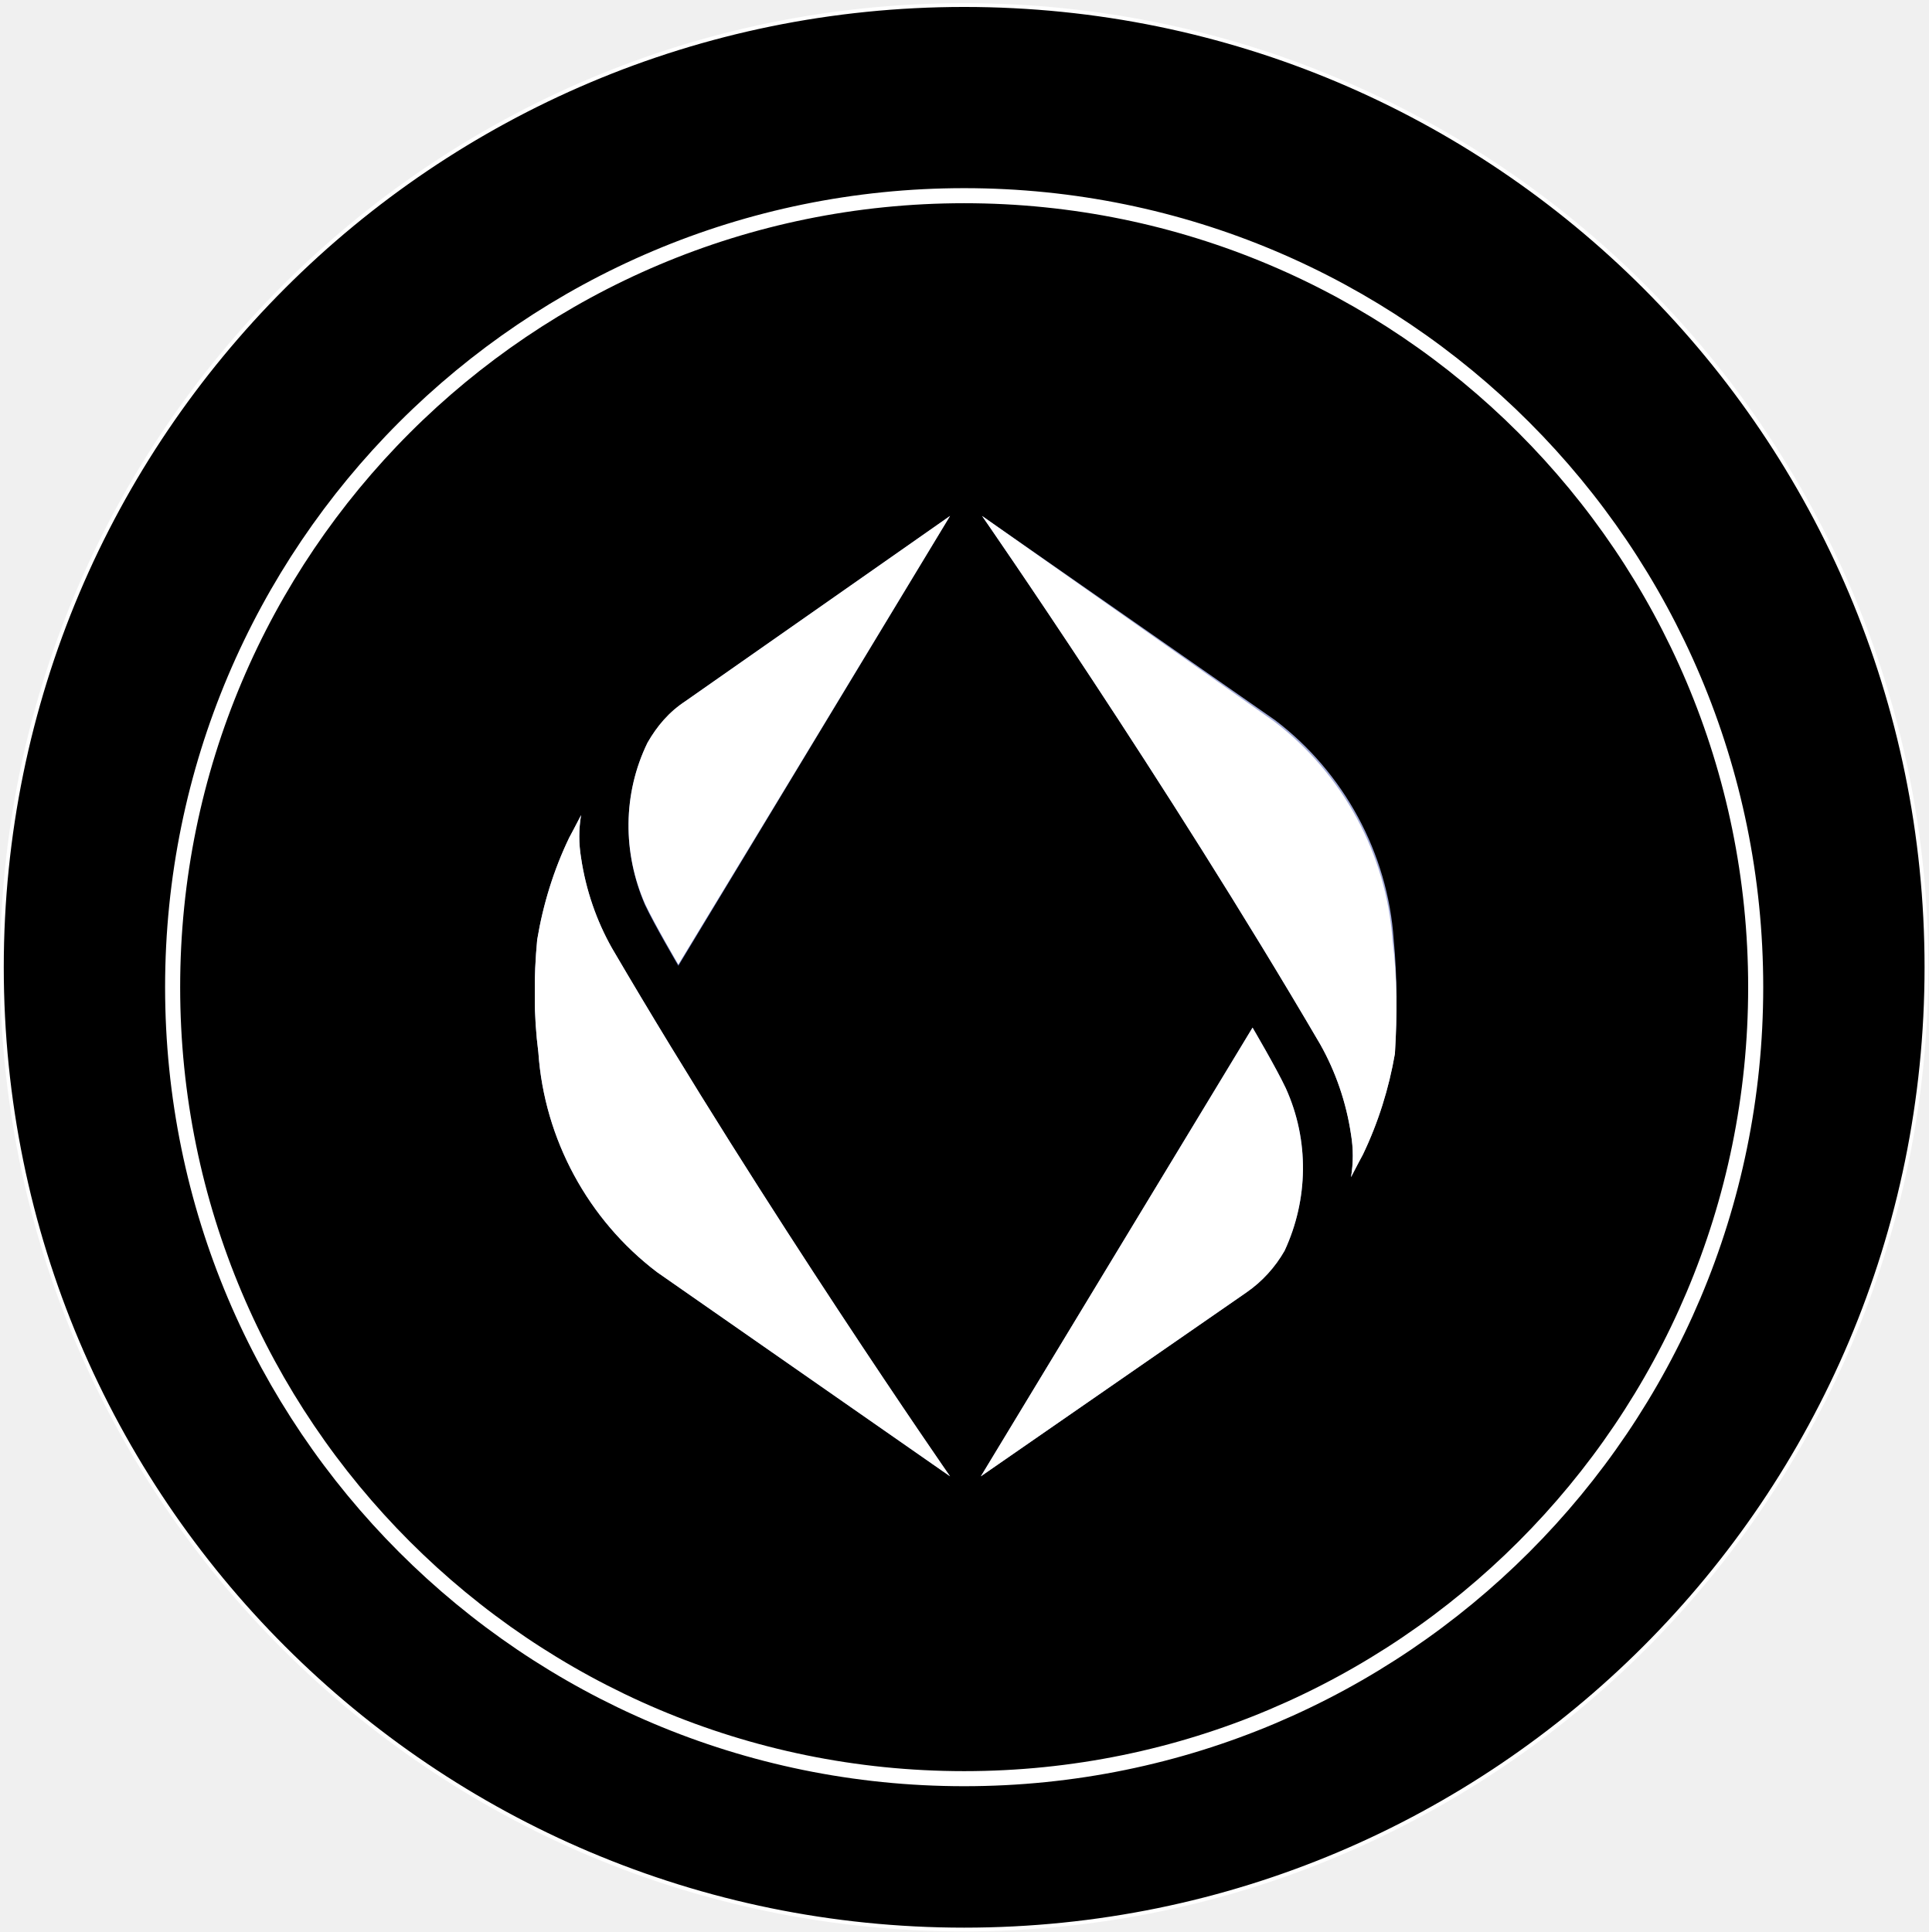
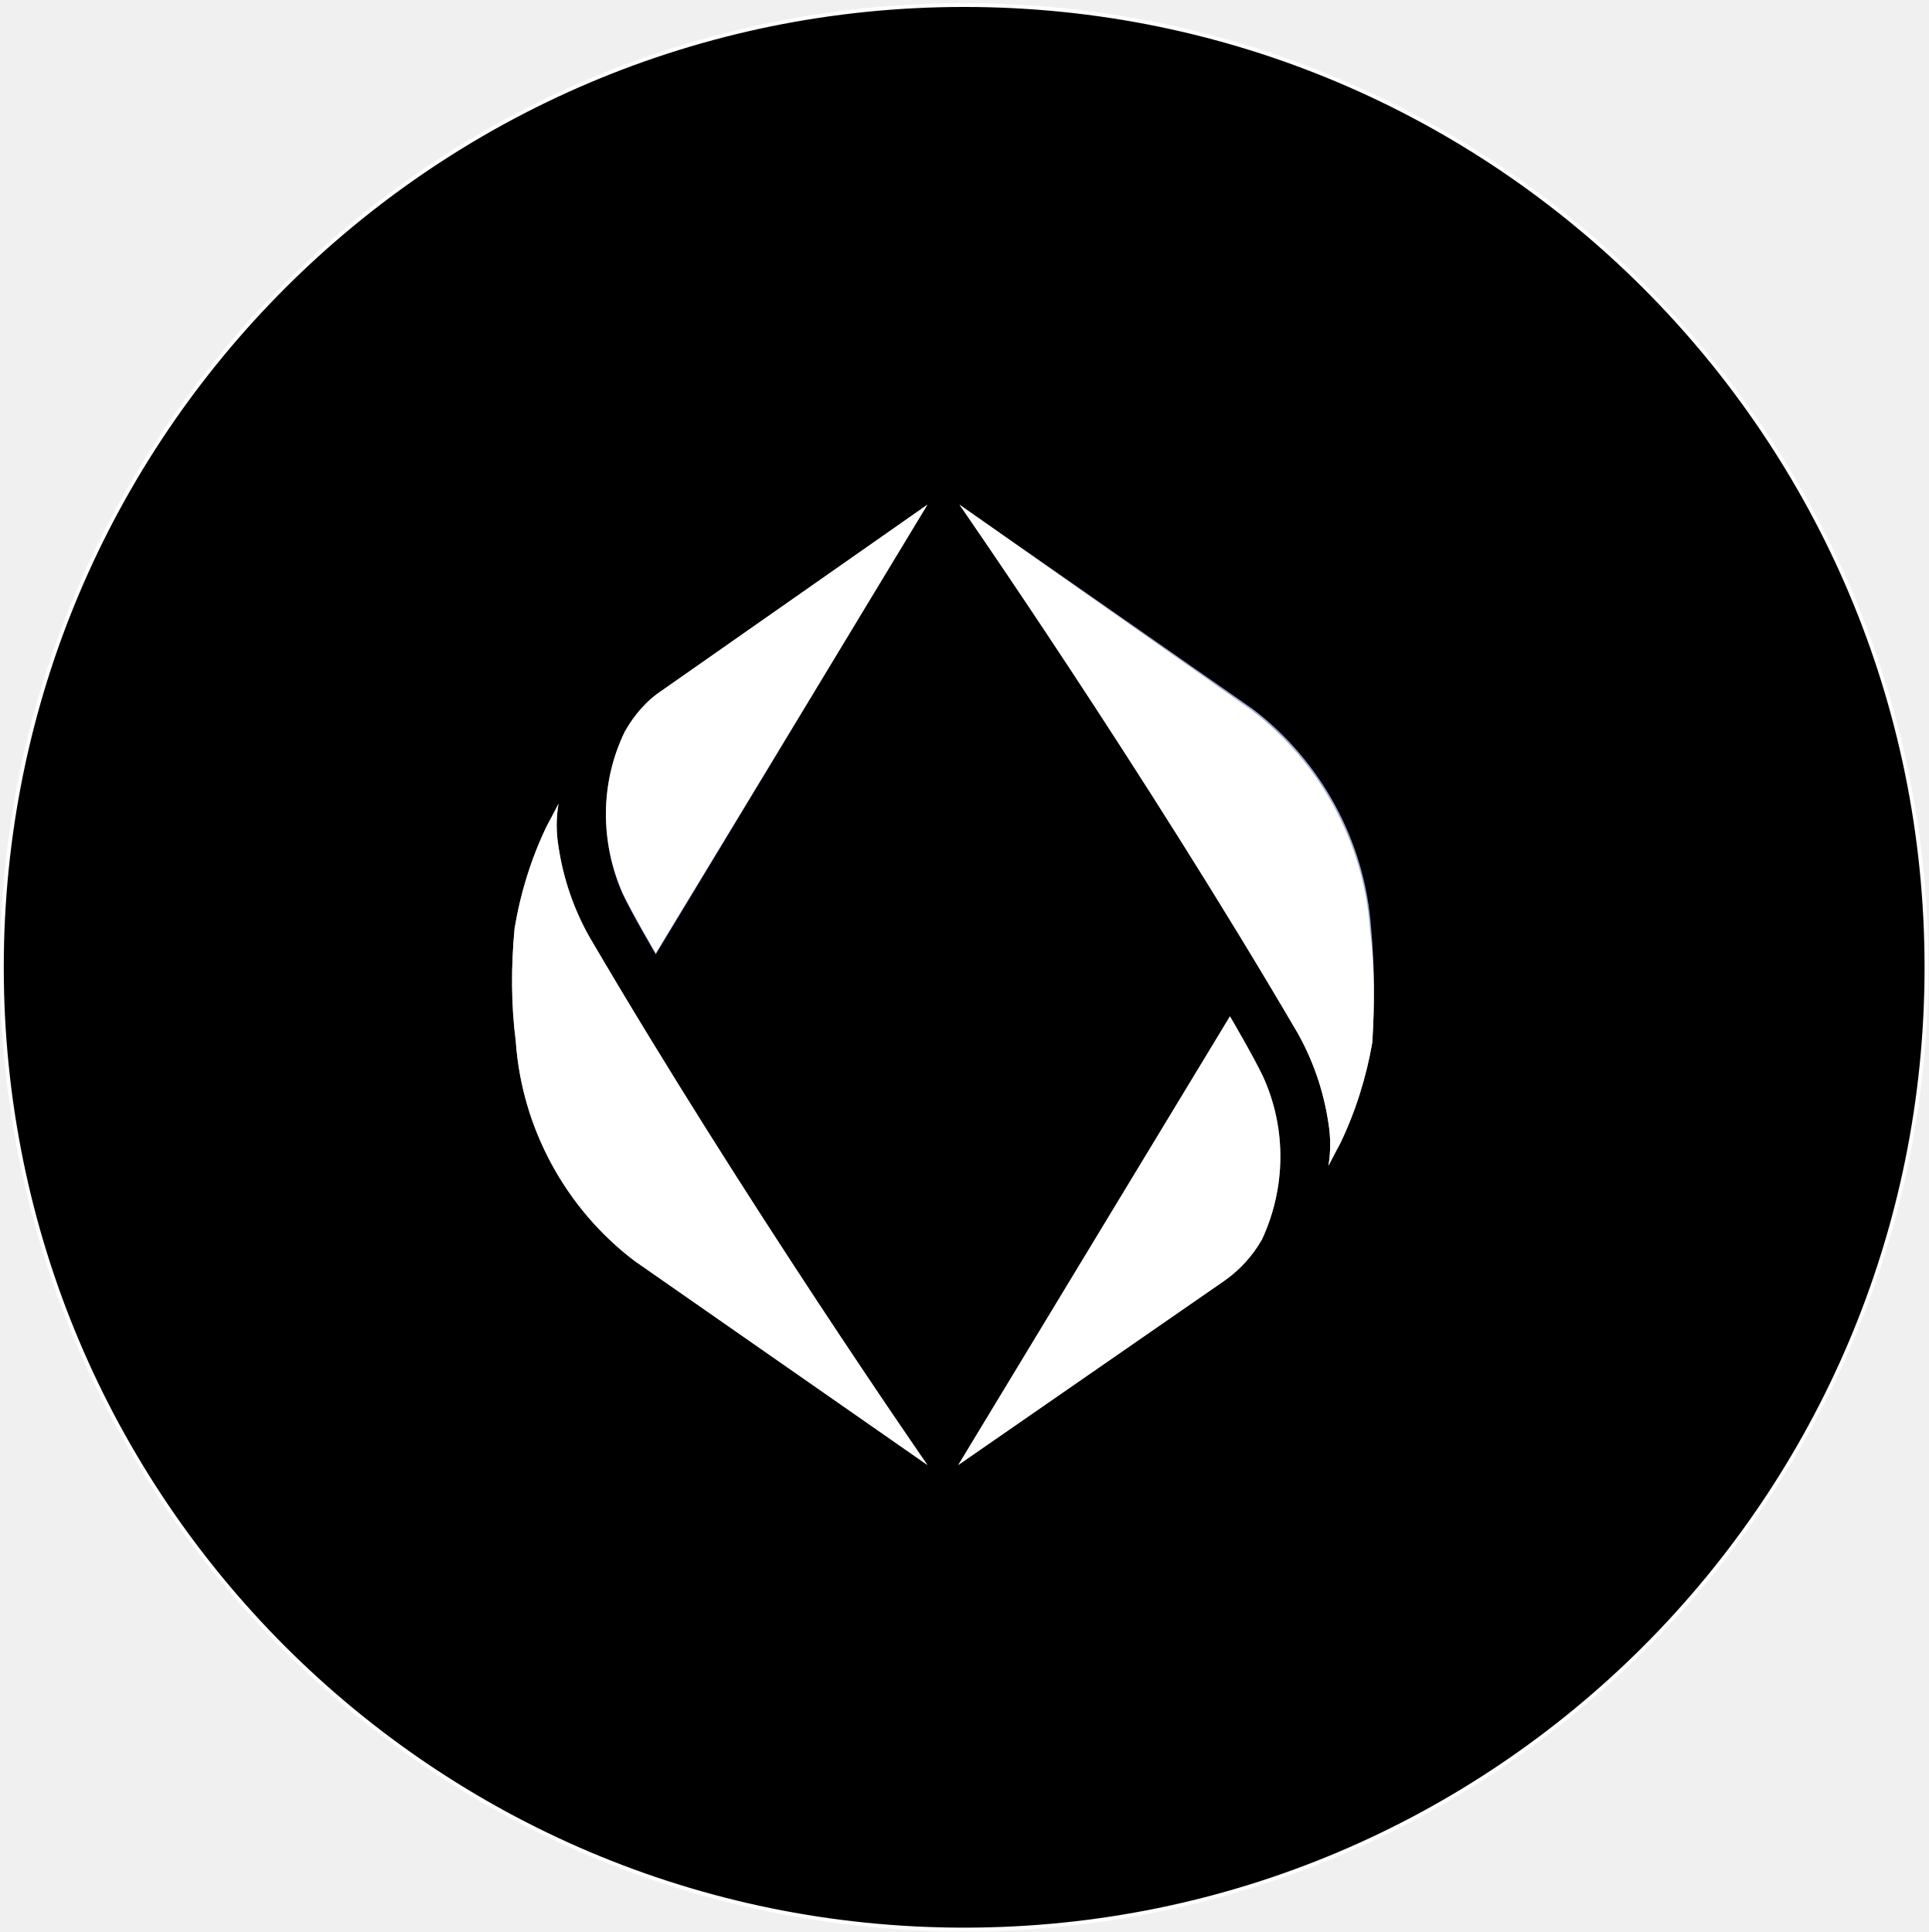
<svg xmlns="http://www.w3.org/2000/svg" width="512" height="513" viewBox="0 0 512 513" fill="none">
  <circle cx="256" cy="256.845" r="255.5" fill="black" stroke="white" />
-   <circle cx="256" cy="262.124" r="210.164" fill="black" stroke="white" stroke-width="4" />
  <g clip-path="url(#clip0_40_487)">
-     <path d="M171.294 240.387C173.814 245.745 180.114 256.462 180.114 256.462L252.247 137L182.003 186.172C177.909 189.009 174.444 192.791 171.924 197.204C165.309 210.758 165.309 226.518 171.294 240.387Z" fill="url(#paint0_linear_40_487)" />
-     <path d="M142.945 279.472C144.52 302.482 156.174 323.916 174.444 337.785L252.247 392C252.247 392 203.423 321.71 162.474 251.734C158.379 244.485 155.544 236.289 154.284 227.779C153.654 223.996 153.654 220.214 154.284 216.431C153.339 218.323 151.134 222.42 151.134 222.42C147.04 230.931 144.205 240.072 142.63 249.528C141.685 259.614 141.685 269.701 142.945 279.472Z" fill="#A0A8D4" />
-     <path d="M341.391 288.928C338.871 283.57 332.571 272.853 332.571 272.853L260.438 392L330.996 343.144C335.091 340.307 338.556 336.524 341.076 332.111C347.376 318.558 347.691 302.797 341.391 288.928Z" fill="url(#paint1_linear_40_487)" />
-     <path d="M370.055 249.528C368.48 226.518 356.825 205.084 338.555 191.215L260.752 137C260.752 137 309.576 207.29 350.525 277.266C354.62 284.515 357.455 292.711 358.715 301.221C359.345 305.004 359.345 308.786 358.715 312.569C359.66 310.677 361.865 306.58 361.865 306.58C365.96 298.069 368.795 288.928 370.37 279.787C371 269.386 371 259.614 370.055 249.528Z" fill="#A0A8D4" />
-     <path d="M171.924 197.204C174.444 192.791 177.594 189.009 182.004 186.172L252.247 137L180.114 256.147C180.114 256.147 173.814 245.43 171.294 240.072C165.309 226.518 165.309 210.758 171.924 197.204ZM142.945 279.472C144.52 302.482 156.174 323.916 174.444 337.785L252.247 392C252.247 392 203.423 321.71 162.474 251.734C158.379 244.485 155.544 236.289 154.284 227.779C153.654 223.996 153.654 220.214 154.284 216.431C153.339 218.323 151.134 222.42 151.134 222.42C147.04 230.931 144.205 240.072 142.63 249.528C141.685 259.614 141.685 269.701 142.945 279.472ZM341.39 288.928C338.87 283.57 332.571 272.853 332.571 272.853L260.437 392L330.996 343.143C335.09 340.307 338.555 336.524 341.075 332.111C347.375 318.557 347.69 302.797 341.39 288.928ZM369.74 249.843C368.165 226.833 356.51 205.399 338.24 191.53L260.752 137C260.752 137 309.576 207.29 350.525 277.266C354.62 284.515 357.455 292.711 358.715 301.221C359.345 305.004 359.345 308.786 358.715 312.569C359.66 310.677 361.865 306.58 361.865 306.58C365.96 298.069 368.795 288.928 370.37 279.787C371 269.386 371 259.614 369.74 249.843Z" fill="url(#paint2_linear_40_487)" />
+     <path d="M165.294 237.387C167.814 242.745 174.114 253.462 174.114 253.462L246.247 134L176.003 183.172C171.909 186.009 168.444 189.791 165.924 194.204C159.309 207.758 159.309 223.518 165.294 237.387Z" fill="url(#paint0_linear_40_487)" />
+     <path d="M136.945 276.472C138.52 299.482 150.174 320.916 168.444 334.785L246.247 389C246.247 389 197.423 318.71 156.474 248.734C152.379 241.485 149.544 233.289 148.284 224.779C147.654 220.996 147.654 217.214 148.284 213.431C147.339 215.323 145.134 219.42 145.134 219.42C141.04 227.931 138.205 237.072 136.63 246.528C135.685 256.614 135.685 266.701 136.945 276.472Z" fill="#A0A8D4" />
+     <path d="M335.391 285.928C332.871 280.57 326.571 269.853 326.571 269.853L254.438 389L324.996 340.144C329.091 337.307 332.556 333.524 335.076 329.111C341.376 315.558 341.691 299.797 335.391 285.928Z" fill="url(#paint1_linear_40_487)" />
+     <path d="M364.055 246.528C362.48 223.518 350.825 202.084 332.555 188.215L254.752 134C254.752 134 303.576 204.29 344.525 274.266C348.62 281.515 351.455 289.711 352.715 298.221C353.345 302.004 353.345 305.786 352.715 309.569C353.66 307.677 355.865 303.58 355.865 303.58C359.96 295.069 362.795 285.928 364.37 276.787C365 266.386 365 256.614 364.055 246.528Z" fill="#A0A8D4" />
+     <path d="M165.924 194.204C168.444 189.791 171.594 186.009 176.004 183.172L246.247 134L174.114 253.147C174.114 253.147 167.814 242.43 165.294 237.072C159.309 223.518 159.309 207.758 165.924 194.204ZM136.945 276.472C138.52 299.482 150.174 320.916 168.444 334.785L246.247 389C246.247 389 197.423 318.71 156.474 248.734C152.379 241.485 149.544 233.289 148.284 224.779C147.654 220.996 147.654 217.214 148.284 213.431C147.339 215.323 145.134 219.42 145.134 219.42C141.04 227.931 138.205 237.072 136.63 246.528C135.685 256.614 135.685 266.701 136.945 276.472ZM335.39 285.928C332.87 280.57 326.571 269.853 326.571 269.853L254.437 389L324.996 340.143C329.09 337.307 332.555 333.524 335.075 329.111C341.375 315.557 341.69 299.797 335.39 285.928ZM363.74 246.843C362.165 223.833 350.51 202.399 332.24 188.53L254.752 134C254.752 134 303.576 204.29 344.525 274.266C348.62 281.515 351.455 289.711 352.715 298.221C353.345 302.004 353.345 305.786 352.715 309.569C353.66 307.677 355.865 303.58 355.865 303.58C359.96 295.069 362.795 285.928 364.37 276.787C365 266.386 365 256.614 363.74 246.843Z" fill="url(#paint2_linear_40_487)" />
  </g>
  <defs>
-     <linearGradient id="paint0_linear_40_487" x1="255.528" y1="139.988" x2="162.911" y2="240.325" gradientUnits="userSpaceOnUse">
+     <linearGradient id="paint0_linear_40_487" x1="249.528" y1="136.988" x2="156.911" y2="237.325" gradientUnits="userSpaceOnUse">
      <stop offset="0.58" stop-color="#A0A8D4" />
      <stop offset="0.73" stop-color="#8791C7" />
      <stop offset="0.91" stop-color="#6470B4" />
    </linearGradient>
-     <linearGradient id="paint1_linear_40_487" x1="257.472" y1="389.222" x2="350.054" y2="288.957" gradientUnits="userSpaceOnUse">
+     <linearGradient id="paint1_linear_40_487" x1="251.472" y1="386.222" x2="344.054" y2="285.957" gradientUnits="userSpaceOnUse">
      <stop offset="0.58" stop-color="#A0A8D4" />
      <stop offset="0.73" stop-color="#8791C7" />
      <stop offset="0.91" stop-color="#6470B4" />
    </linearGradient>
-     <linearGradient id="paint2_linear_40_487" x1="256.413" y1="135.739" x2="256.413" y2="392.946" gradientUnits="userSpaceOnUse">
+     <linearGradient id="paint2_linear_40_487" x1="250.413" y1="132.739" x2="250.413" y2="389.946" gradientUnits="userSpaceOnUse">
      <stop stop-color="white" />
      <stop offset="0.18" stop-color="white" />
      <stop offset="0.57" stop-color="white" />
      <stop offset="1" stop-color="white" />
    </linearGradient>
    <clipPath id="clip0_40_487">
-       <rect width="229" height="255" fill="white" transform="translate(142 137)" />
+       <rect width="229" height="255" fill="white" transform="translate(136 134)" />
    </clipPath>
  </defs>
</svg>
